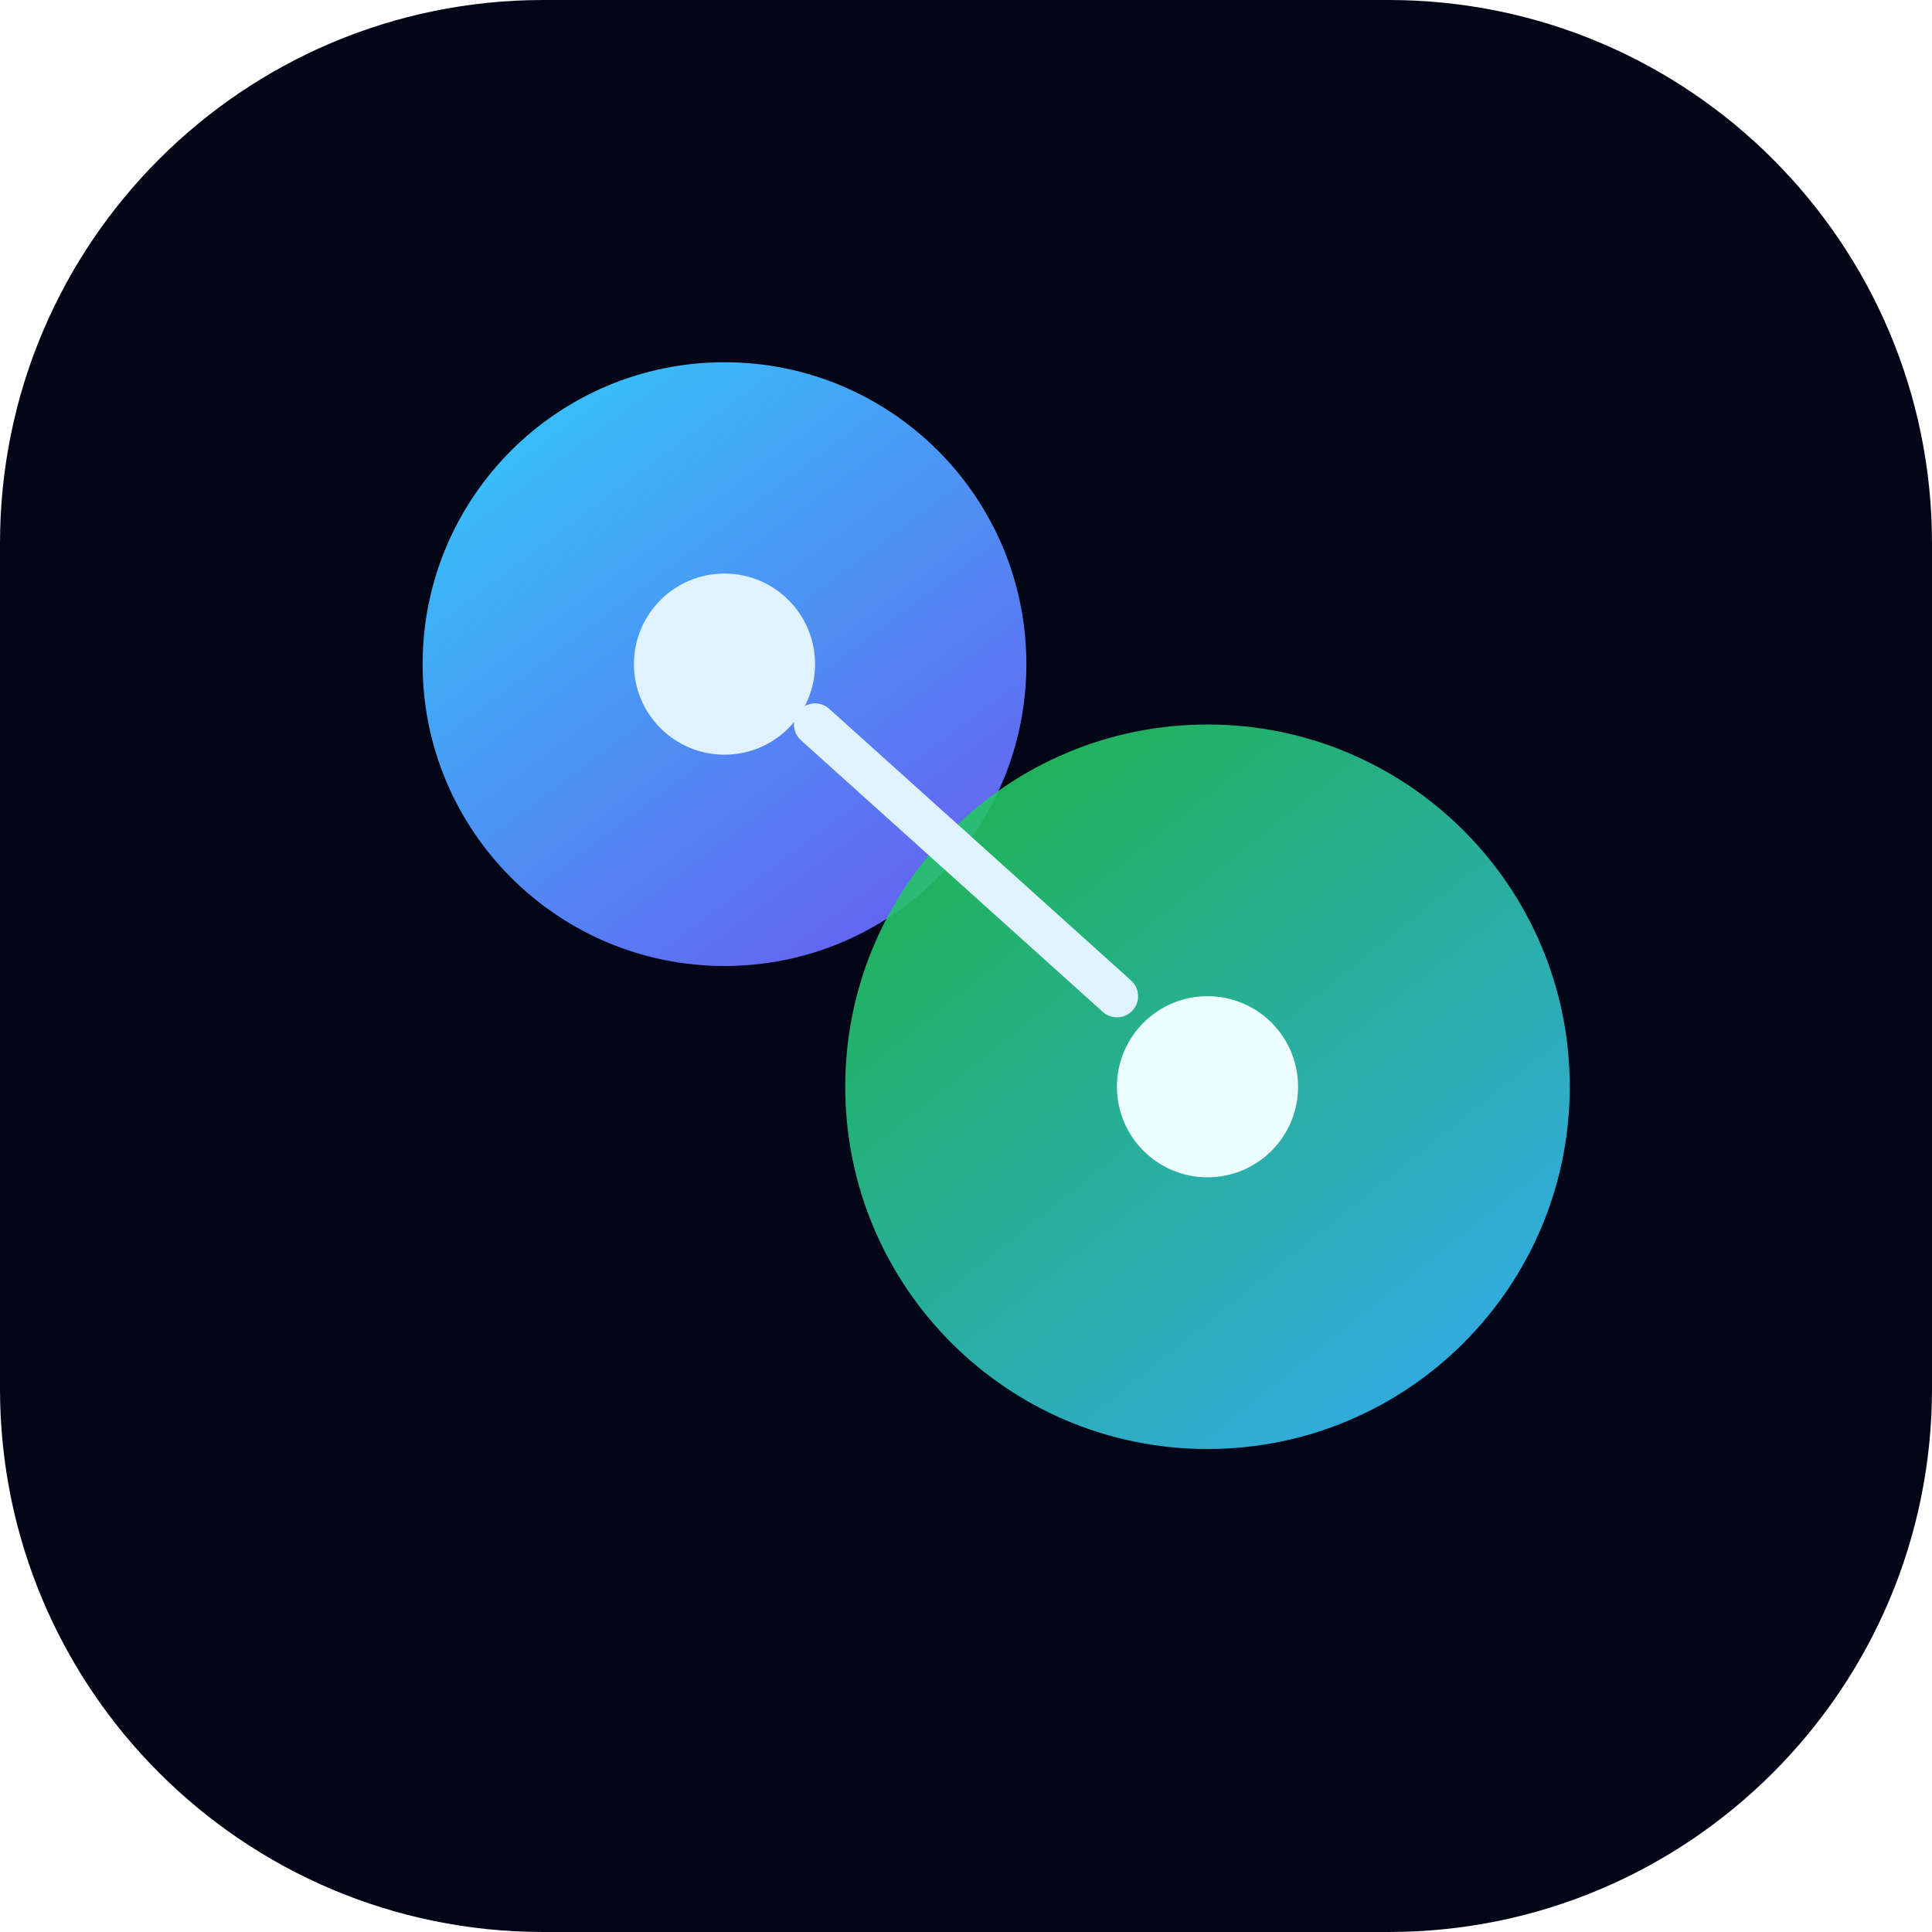
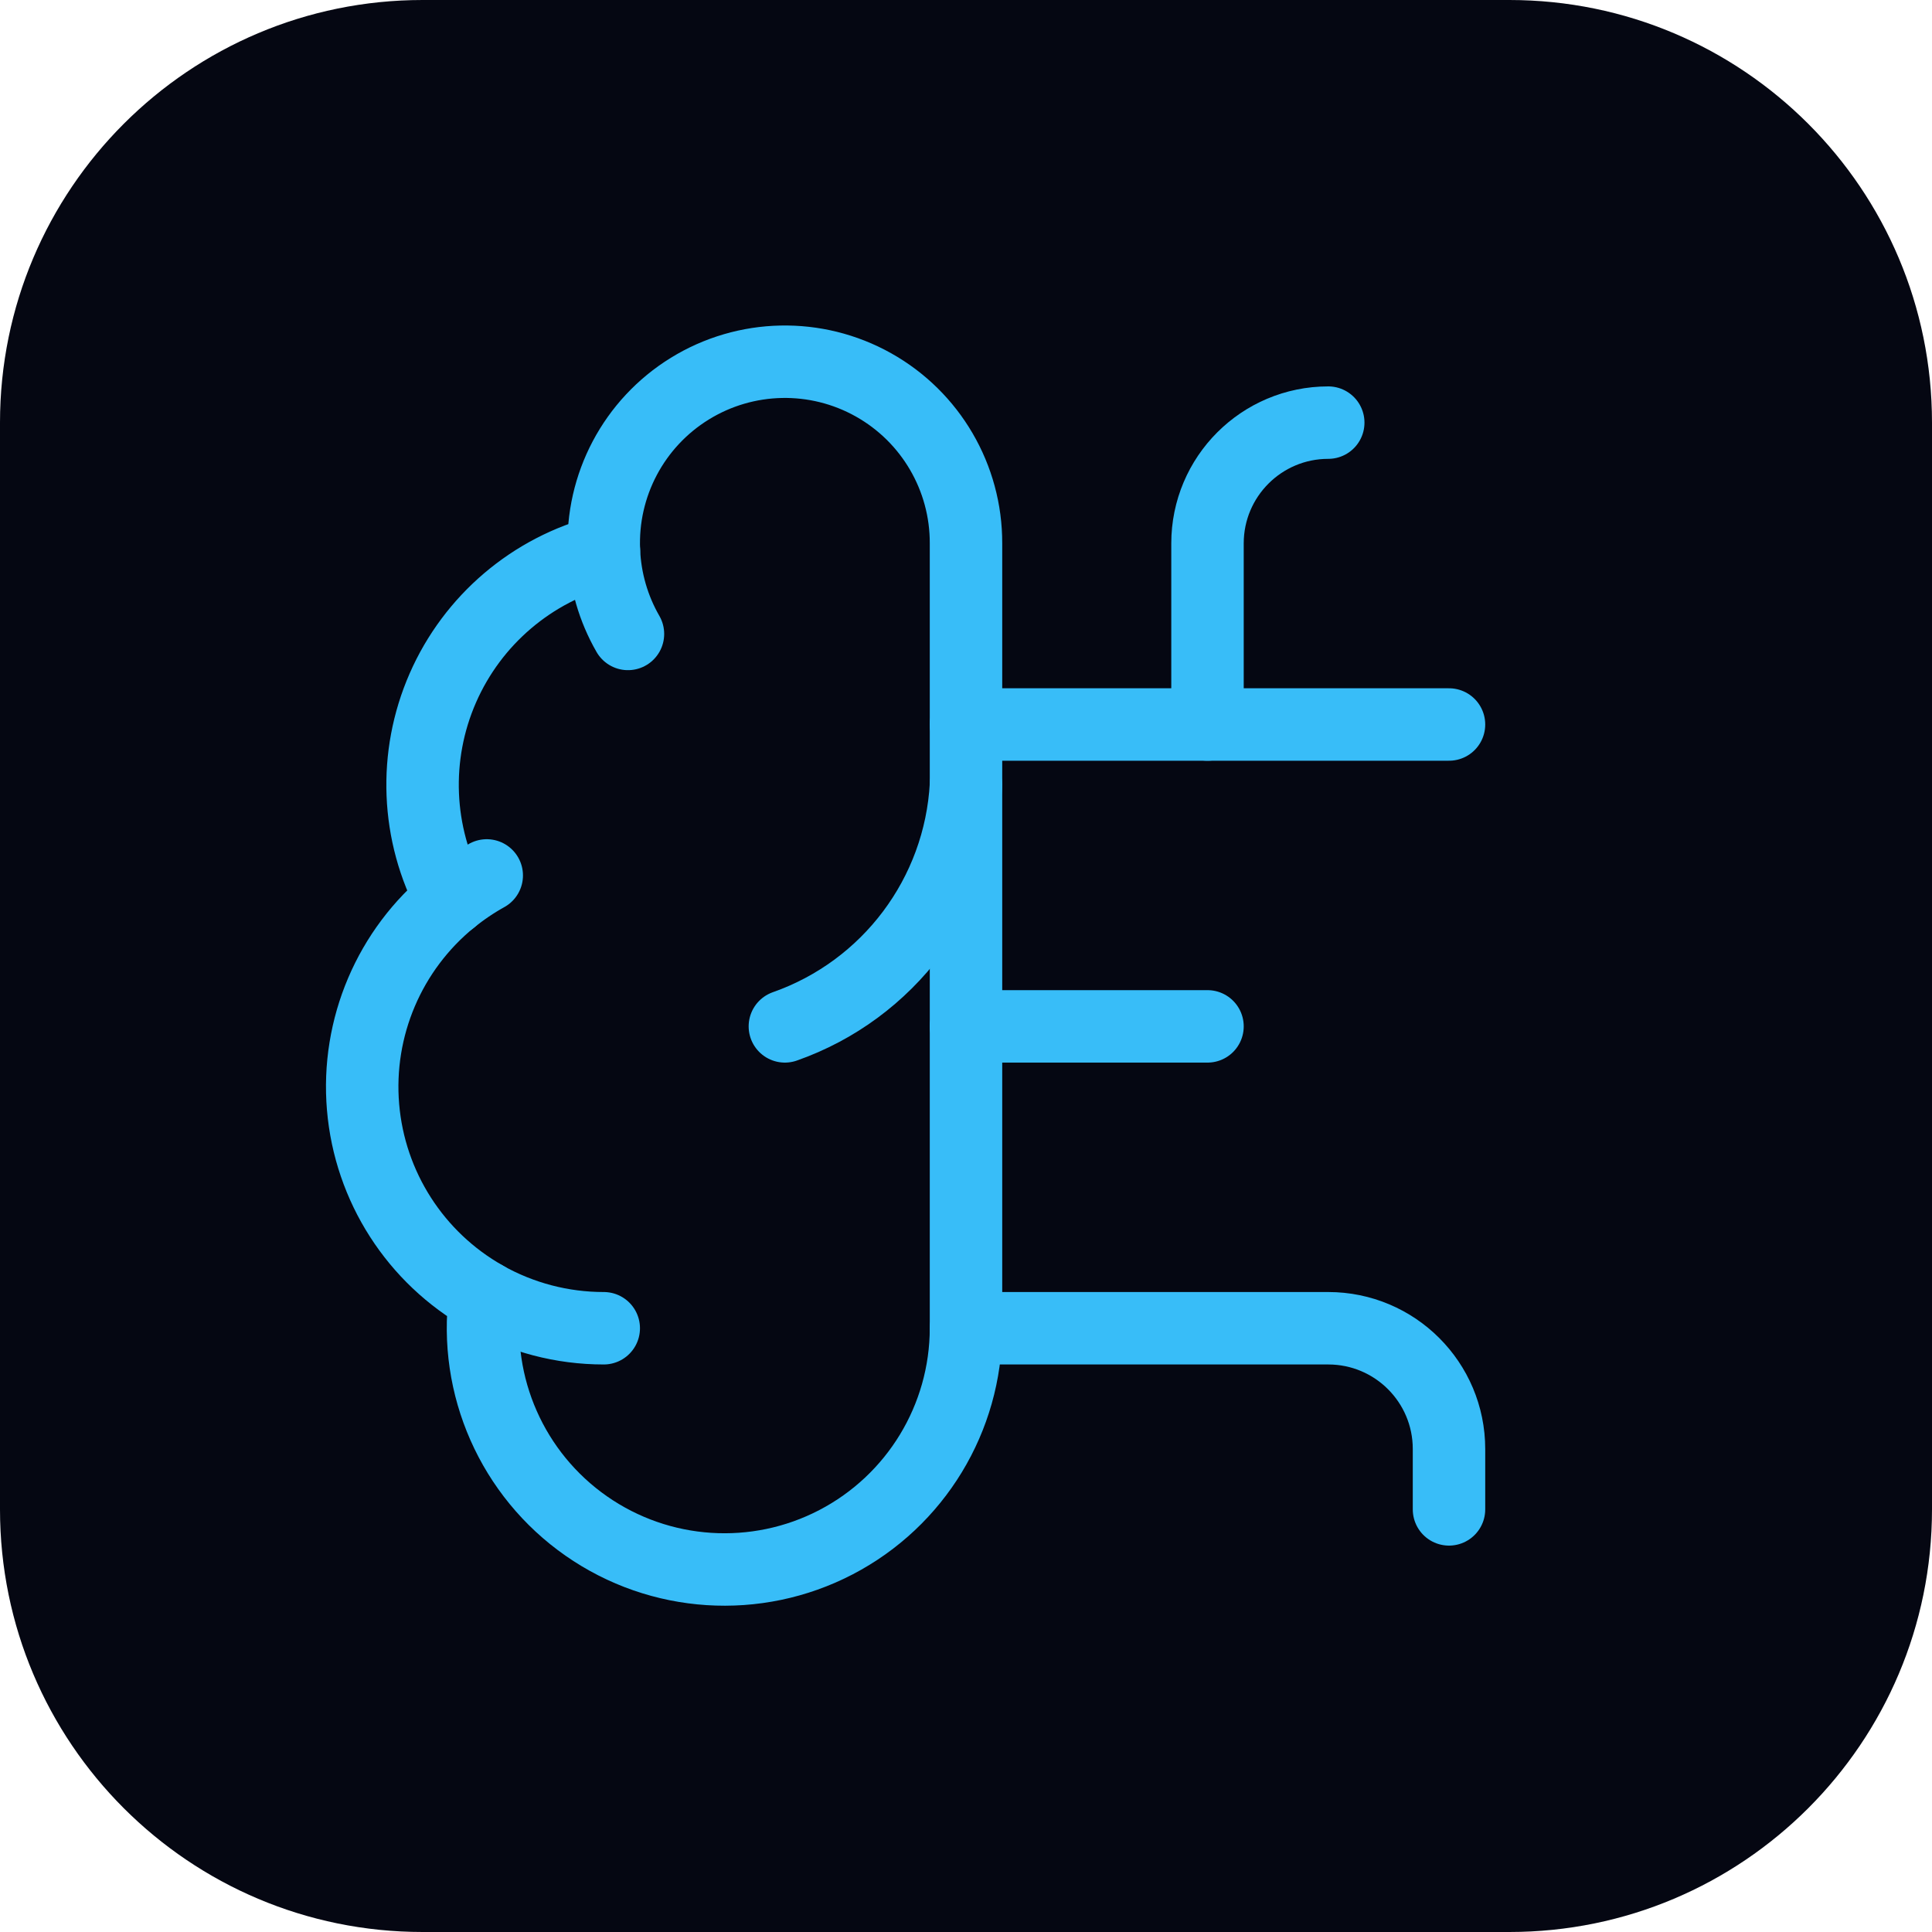
<svg xmlns="http://www.w3.org/2000/svg" width="64" height="64" viewBox="0 0 64 64" fill="none">
-   <rect width="64" height="64" rx="18" fill="#020617" />
-   <circle cx="24" cy="22" r="10" fill="url(#grad1)" />
-   <circle cx="40" cy="36" r="12" fill="url(#grad2)" fill-opacity="0.9" />
-   <circle cx="24" cy="22" r="3" fill="#E0F2FE" />
-   <circle cx="40" cy="36" r="3" fill="#ECFEFF" />
-   <path d="M27 24L37 33" stroke="#E0F2FE" stroke-width="1.4" stroke-linecap="round" stroke-linejoin="round" />
-   <defs>
-     <linearGradient id="grad1" x1="18" y1="14" x2="30" y2="30" gradientUnits="userSpaceOnUse">
-       <stop stop-color="#38BDF8" />
-       <stop offset="1" stop-color="#6366F1" />
-     </linearGradient>
-     <linearGradient id="grad2" x1="32" y1="26" x2="48" y2="46" gradientUnits="userSpaceOnUse">
-       <stop stop-color="#22C55E" />
-       <stop offset="1" stop-color="#38BDF8" />
-     </linearGradient>
-   </defs>
+   <rect width="64" height="64" rx="14" fill="#050712" />
+   <g transform="translate(8, 8) scale(2)">
+     <path d="M12 5a3 3 0 1 0-5.997.125 4 4 0 0 0-2.526 5.77 4 4 0 0 0 .556 6.588A4 4 0 1 0 12 18Z" stroke="#38bdf8" stroke-width="1.2" stroke-linecap="round" stroke-linejoin="round" fill="none" />
+     <path d="M9 13a4.5 4.5 0 0 0 3-4" stroke="#38bdf8" stroke-width="1.2" stroke-linecap="round" stroke-linejoin="round" />
+     <path d="M6.003 5.125A3 3 0 0 0 6.401 6.5" stroke="#38bdf8" stroke-width="1.2" stroke-linecap="round" stroke-linejoin="round" />
+     <path d="M3.477 10.896a4 4 0 0 1 .585-.396" stroke="#38bdf8" stroke-width="1.2" stroke-linecap="round" stroke-linejoin="round" />
+     <path d="M6 18a4 4 0 0 1-1.967-.516" stroke="#38bdf8" stroke-width="1.2" stroke-linecap="round" stroke-linejoin="round" />
+     <path d="M12 13h4" stroke="#38bdf8" stroke-width="1.2" stroke-linecap="round" stroke-linejoin="round" />
+     <path d="M12 18h6a2 2 0 0 1 2 2v1" stroke="#38bdf8" stroke-width="1.2" stroke-linecap="round" stroke-linejoin="round" />
+     <path d="M12 8h8" stroke="#38bdf8" stroke-width="1.2" stroke-linecap="round" stroke-linejoin="round" />
+     <path d="M16 8V5a2 2 0 0 1 2-2" stroke="#38bdf8" stroke-width="1.2" stroke-linecap="round" stroke-linejoin="round" />
+     <circle cx="16" cy="13" r=".5" fill="#38bdf8" />
+     <circle cx="18" cy="3" r=".5" fill="#38bdf8" />
+     <circle cx="20" cy="21" r=".5" fill="#38bdf8" />
+     <circle cx="20" cy="8" r=".5" fill="#38bdf8" />
+   </g>
</svg>
